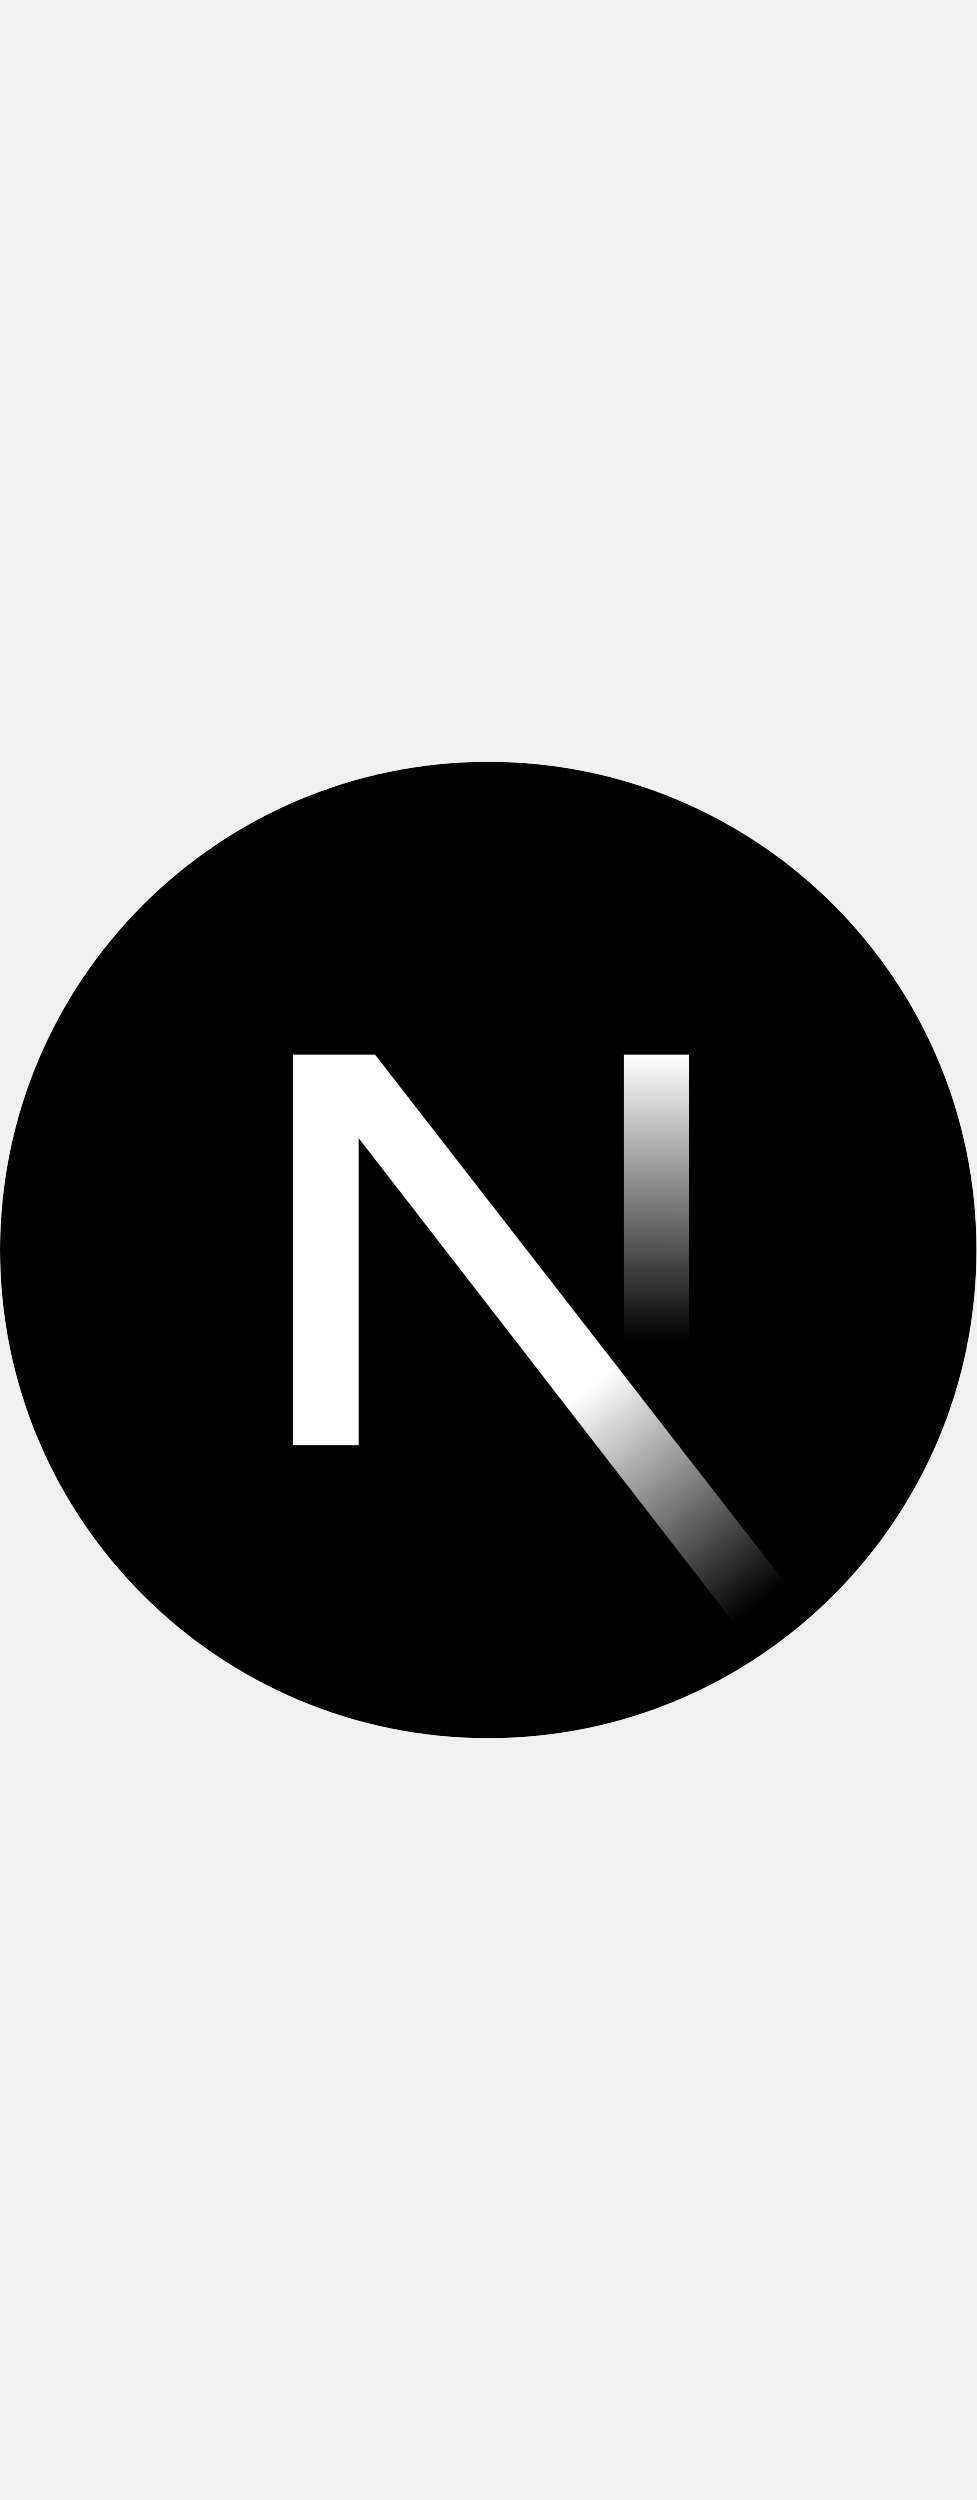
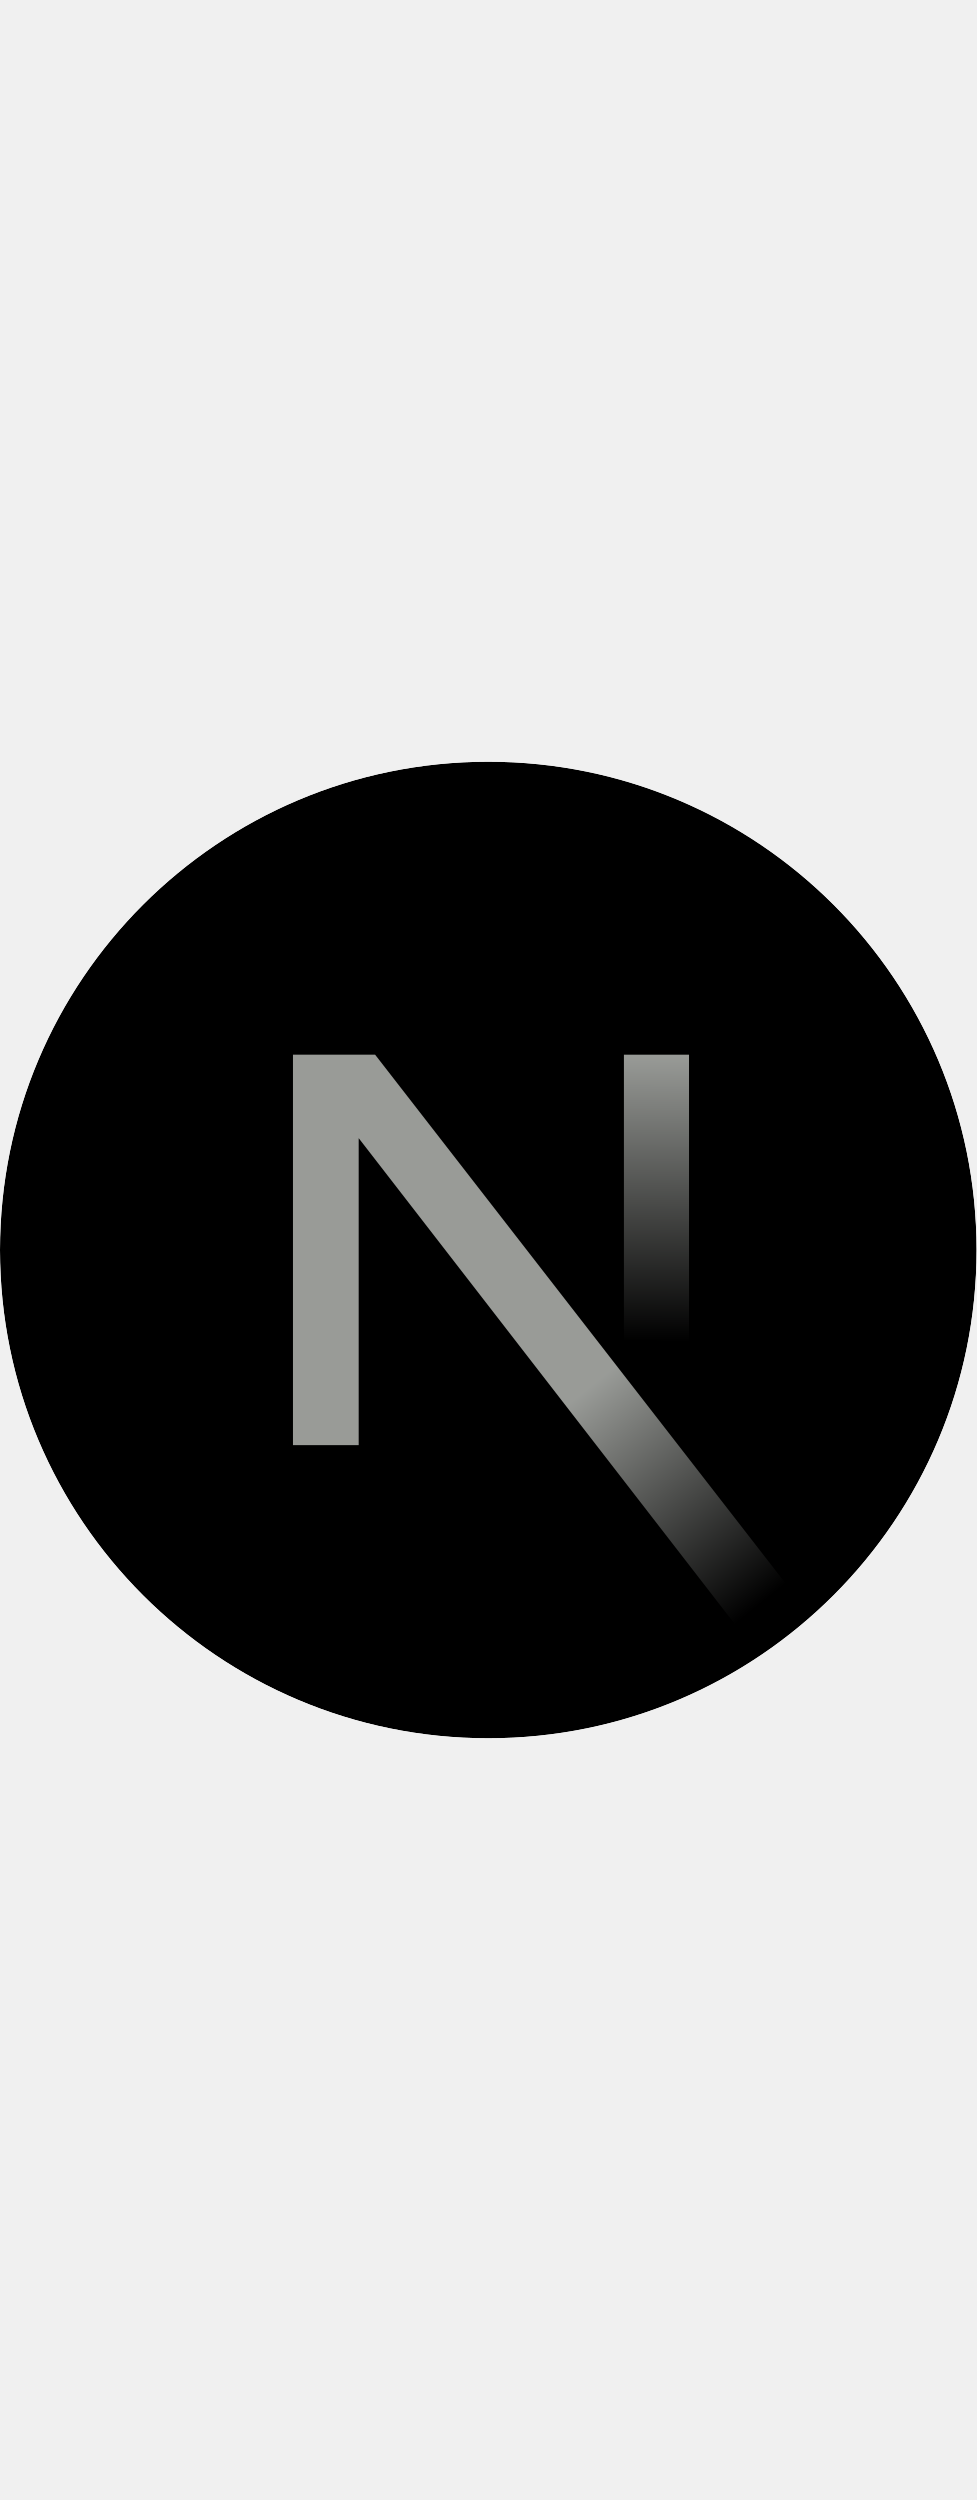
<svg xmlns="http://www.w3.org/2000/svg" xmlns:xlink="http://www.w3.org/1999/xlink" width="100px" height="256px" viewBox="0 0 256 256" version="1.1" preserveAspectRatio="xMidYMid">
  <defs>
    <circle id="path-1" cx="128" cy="128" r="128" />
    <linearGradient x1="55.633%" y1="56.385%" x2="83.228%" y2="96.08%" id="nextjsLinearGradient-3">
-       <stop stop-color="#FFFFFF" offset="0%" />
-       <stop stop-color="#FFFFFF" stop-opacity="0" offset="100%" />
+       <stop stop-color="#cccfcabf" offset="0%" />
+       <stop stop-color="#cccfcabf" stop-opacity="0" offset="100%" />
    </linearGradient>
    <linearGradient x1="50%" y1="0%" x2="49.953%" y2="73.438%" id="nextjsLinearGradient-4">
-       <stop stop-color="#FFFFFF" offset="0%" />
-       <stop stop-color="#FFFFFF" stop-opacity="0" offset="100%" />
+       <stop stop-color="#cccfcabf" offset="0%" />
+       <stop stop-color="#cccfcabf" stop-opacity="0" offset="100%" />
    </linearGradient>
  </defs>
  <g>
    <mask id="mask-2" fill="white">
      <use xlink:href="#path-1" />
    </mask>
    <g mask="url(#mask-2)">
      <circle fill="#000000" cx="128" cy="128" r="128" />
      <path d="M212.634,224.028 L98.335,76.8 L76.8,76.8 L76.8,179.157 L94.028,179.157 L94.028,98.679 L199.11,234.446 C203.851,231.273 208.368,227.79 212.634,224.028 Z" fill="url(#nextjsLinearGradient-3)" />
      <rect fill="url(#nextjsLinearGradient-4)" x="163.556" y="76.8" width="17.067" height="102.4" />
    </g>
  </g>
</svg>
